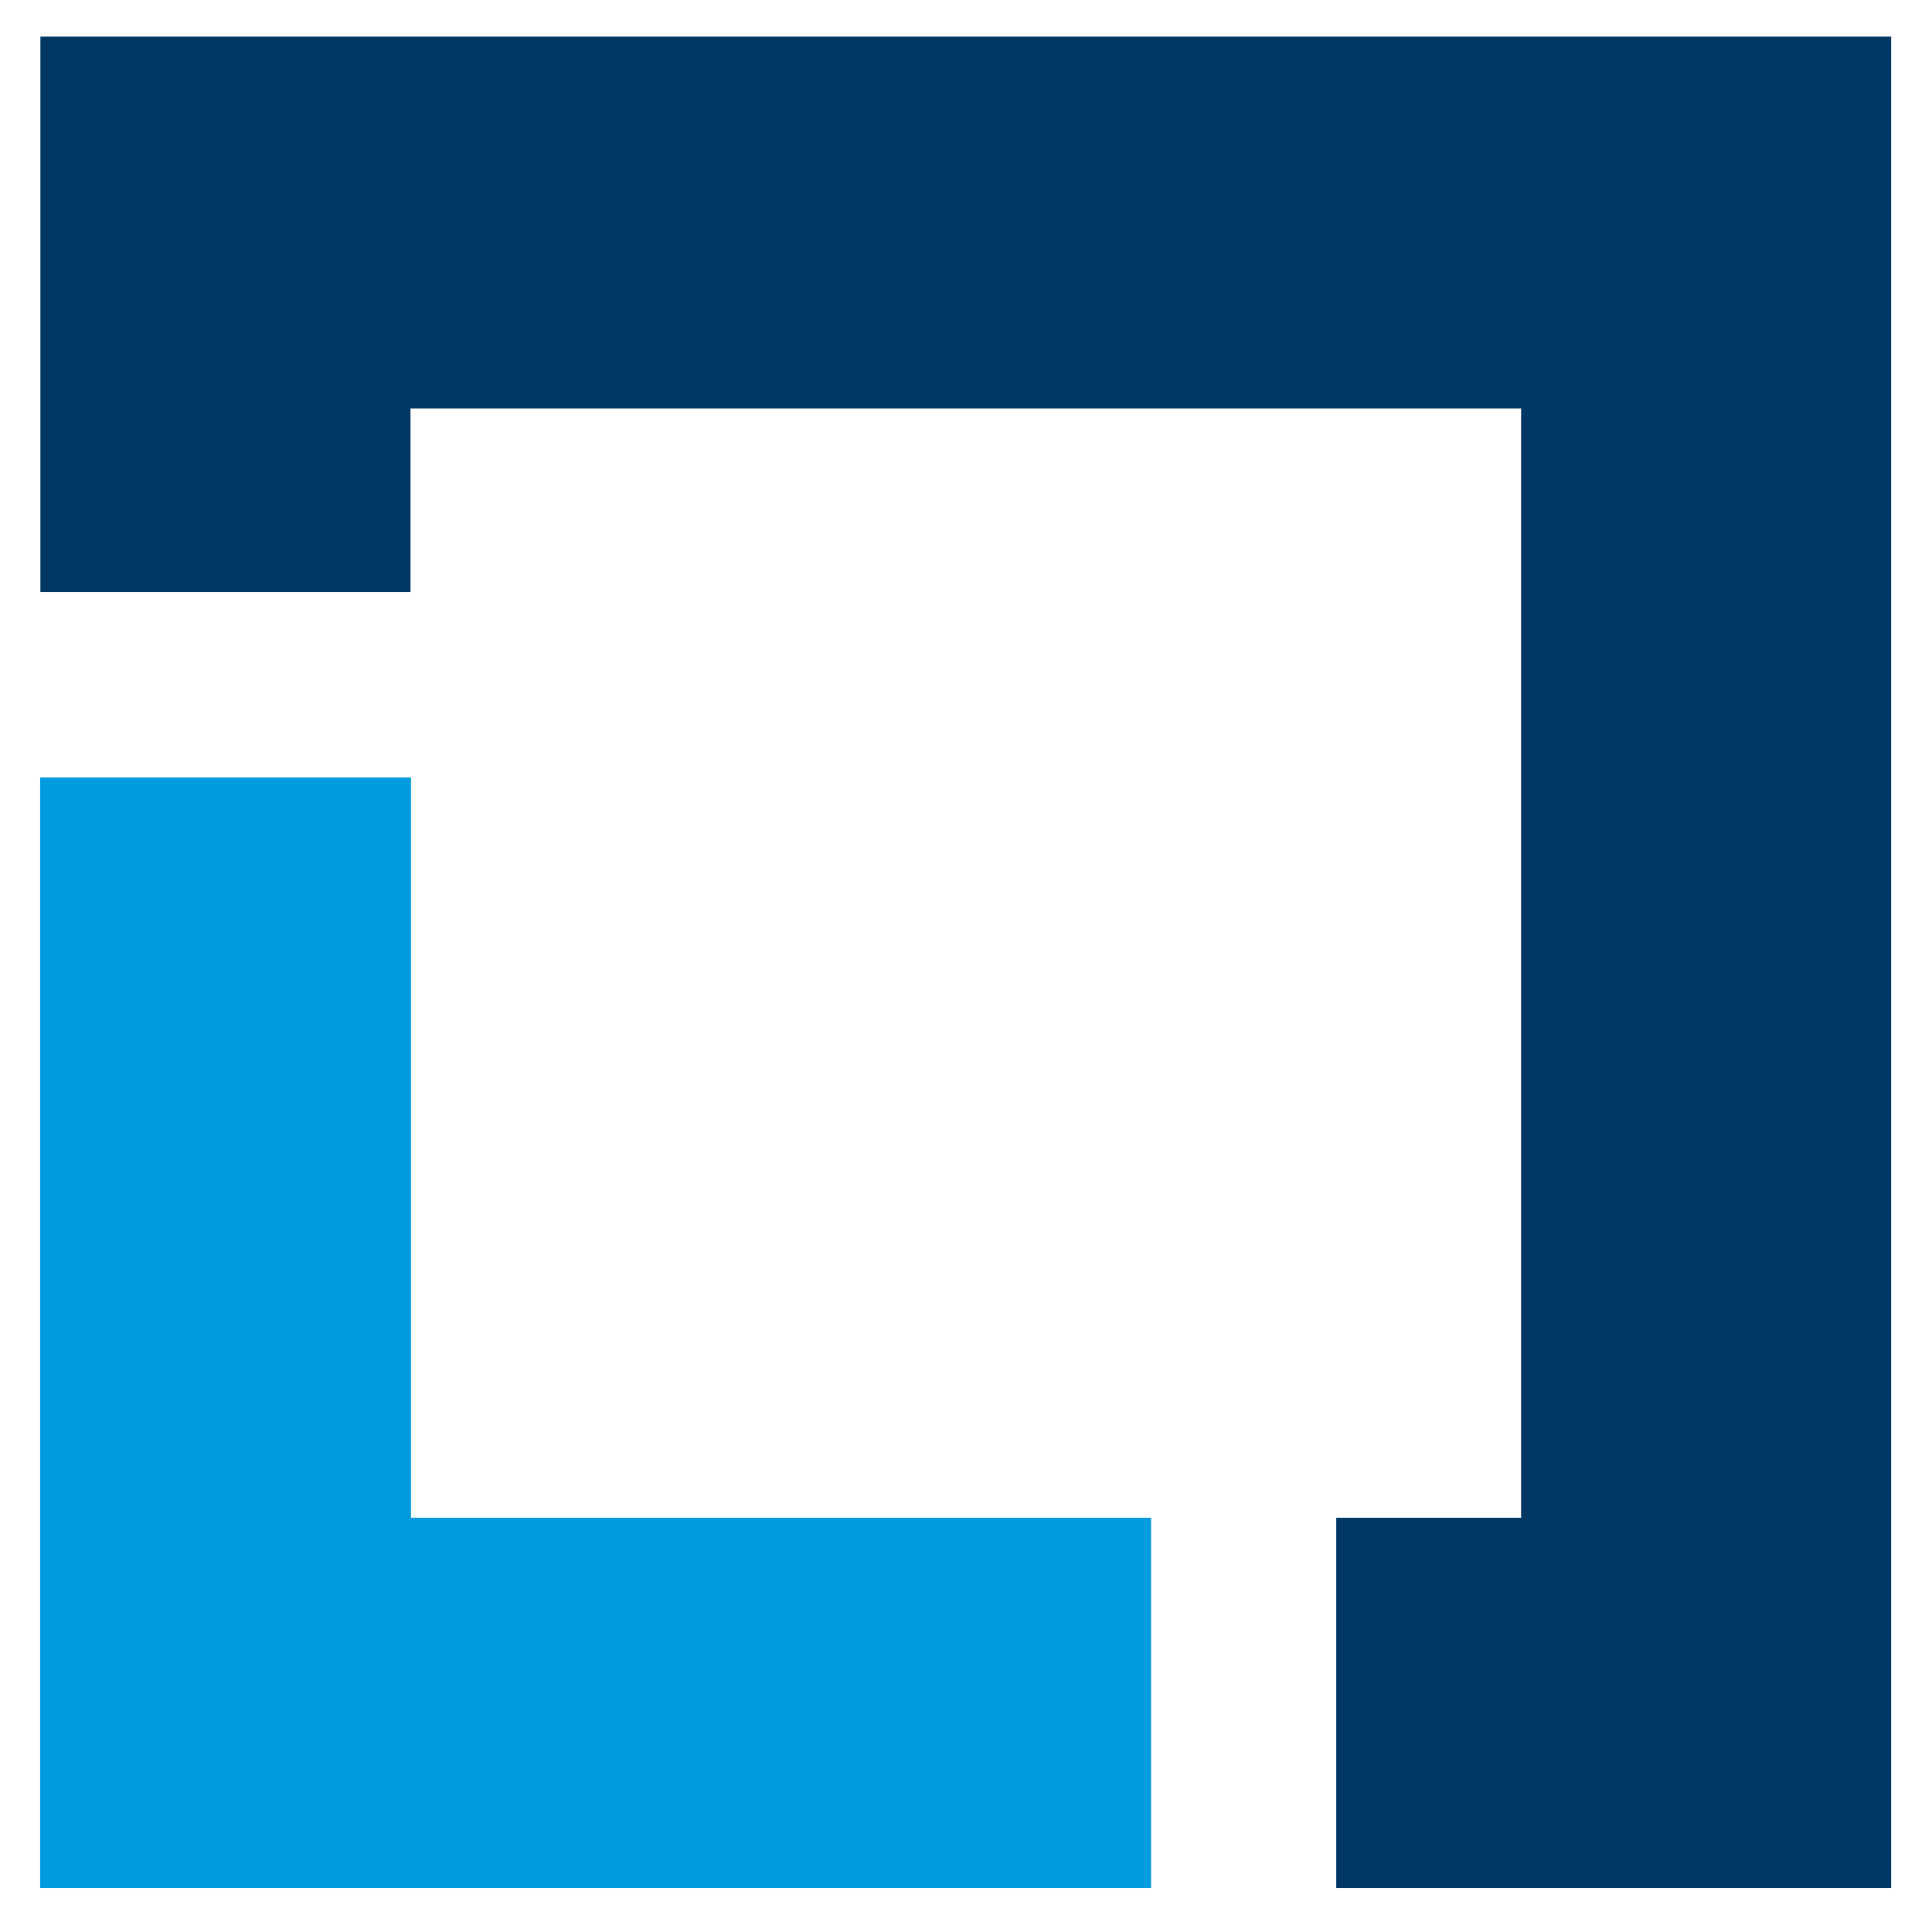
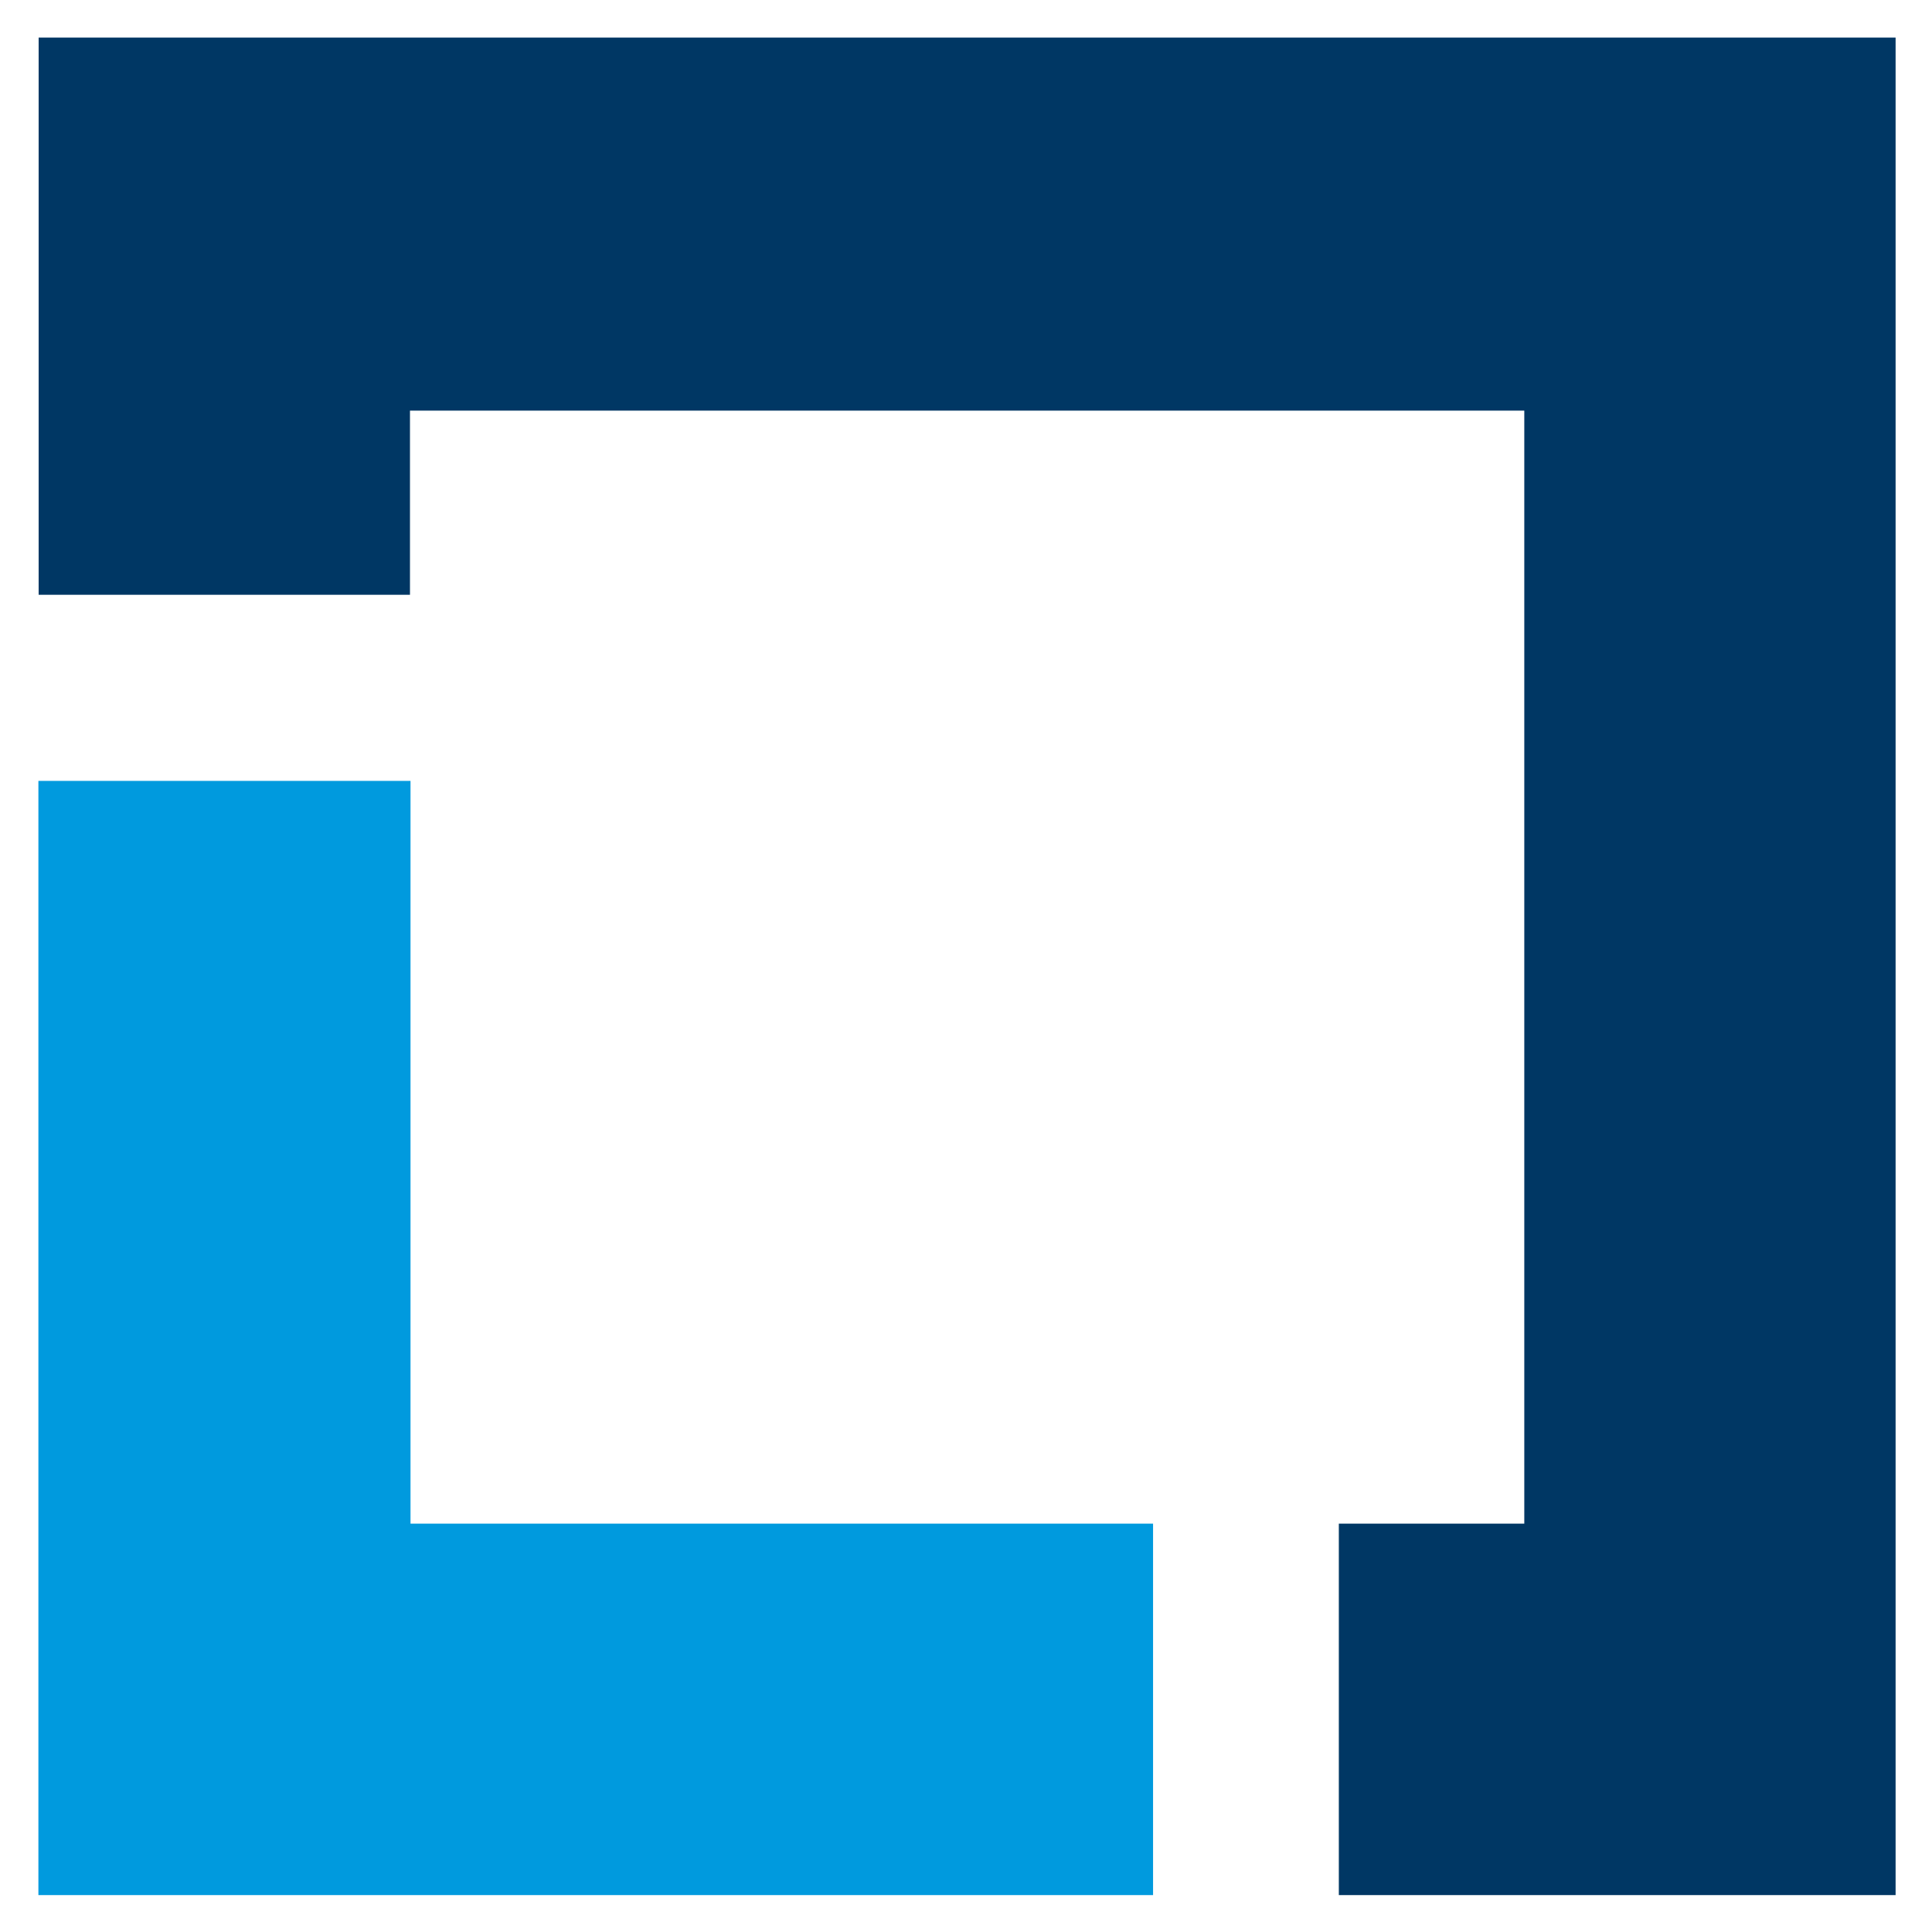
- <svg xmlns="http://www.w3.org/2000/svg" id="Layer_1" data-name="Layer 1" viewBox="0 0 360 360">
-   <defs>
-     <style>.cls-1{fill:#009ade;}.cls-2{fill:#003764;}</style>
-   </defs>
-   <polygon class="cls-1" points="76.587 282.812 76.587 144.873 7.481 144.873 7.481 351.797 214.49 351.797 214.49 282.812 76.587 282.812" />
-   <polygon class="cls-2" points="352.39 6.827 7.527 6.827 7.527 110.309 76.488 110.309 76.488 76.11 283.433 76.11 283.433 282.812 248.99 282.812 248.99 351.797 352.39 351.797 352.39 6.827" />
+ <svg xmlns="http://www.w3.org/2000/svg" role="img" viewBox="0.35 -0.15 358.80 358.80">
+   <path fill="#009ade" d="M76.587 282.812V144.873H7.481v206.924H214.49v-68.985H76.587z" />
+   <path fill="#003764" d="M352.39 6.827H7.527v103.482h68.961V76.11h206.945v206.702H248.99v68.985h103.4V6.827z" />
</svg>
